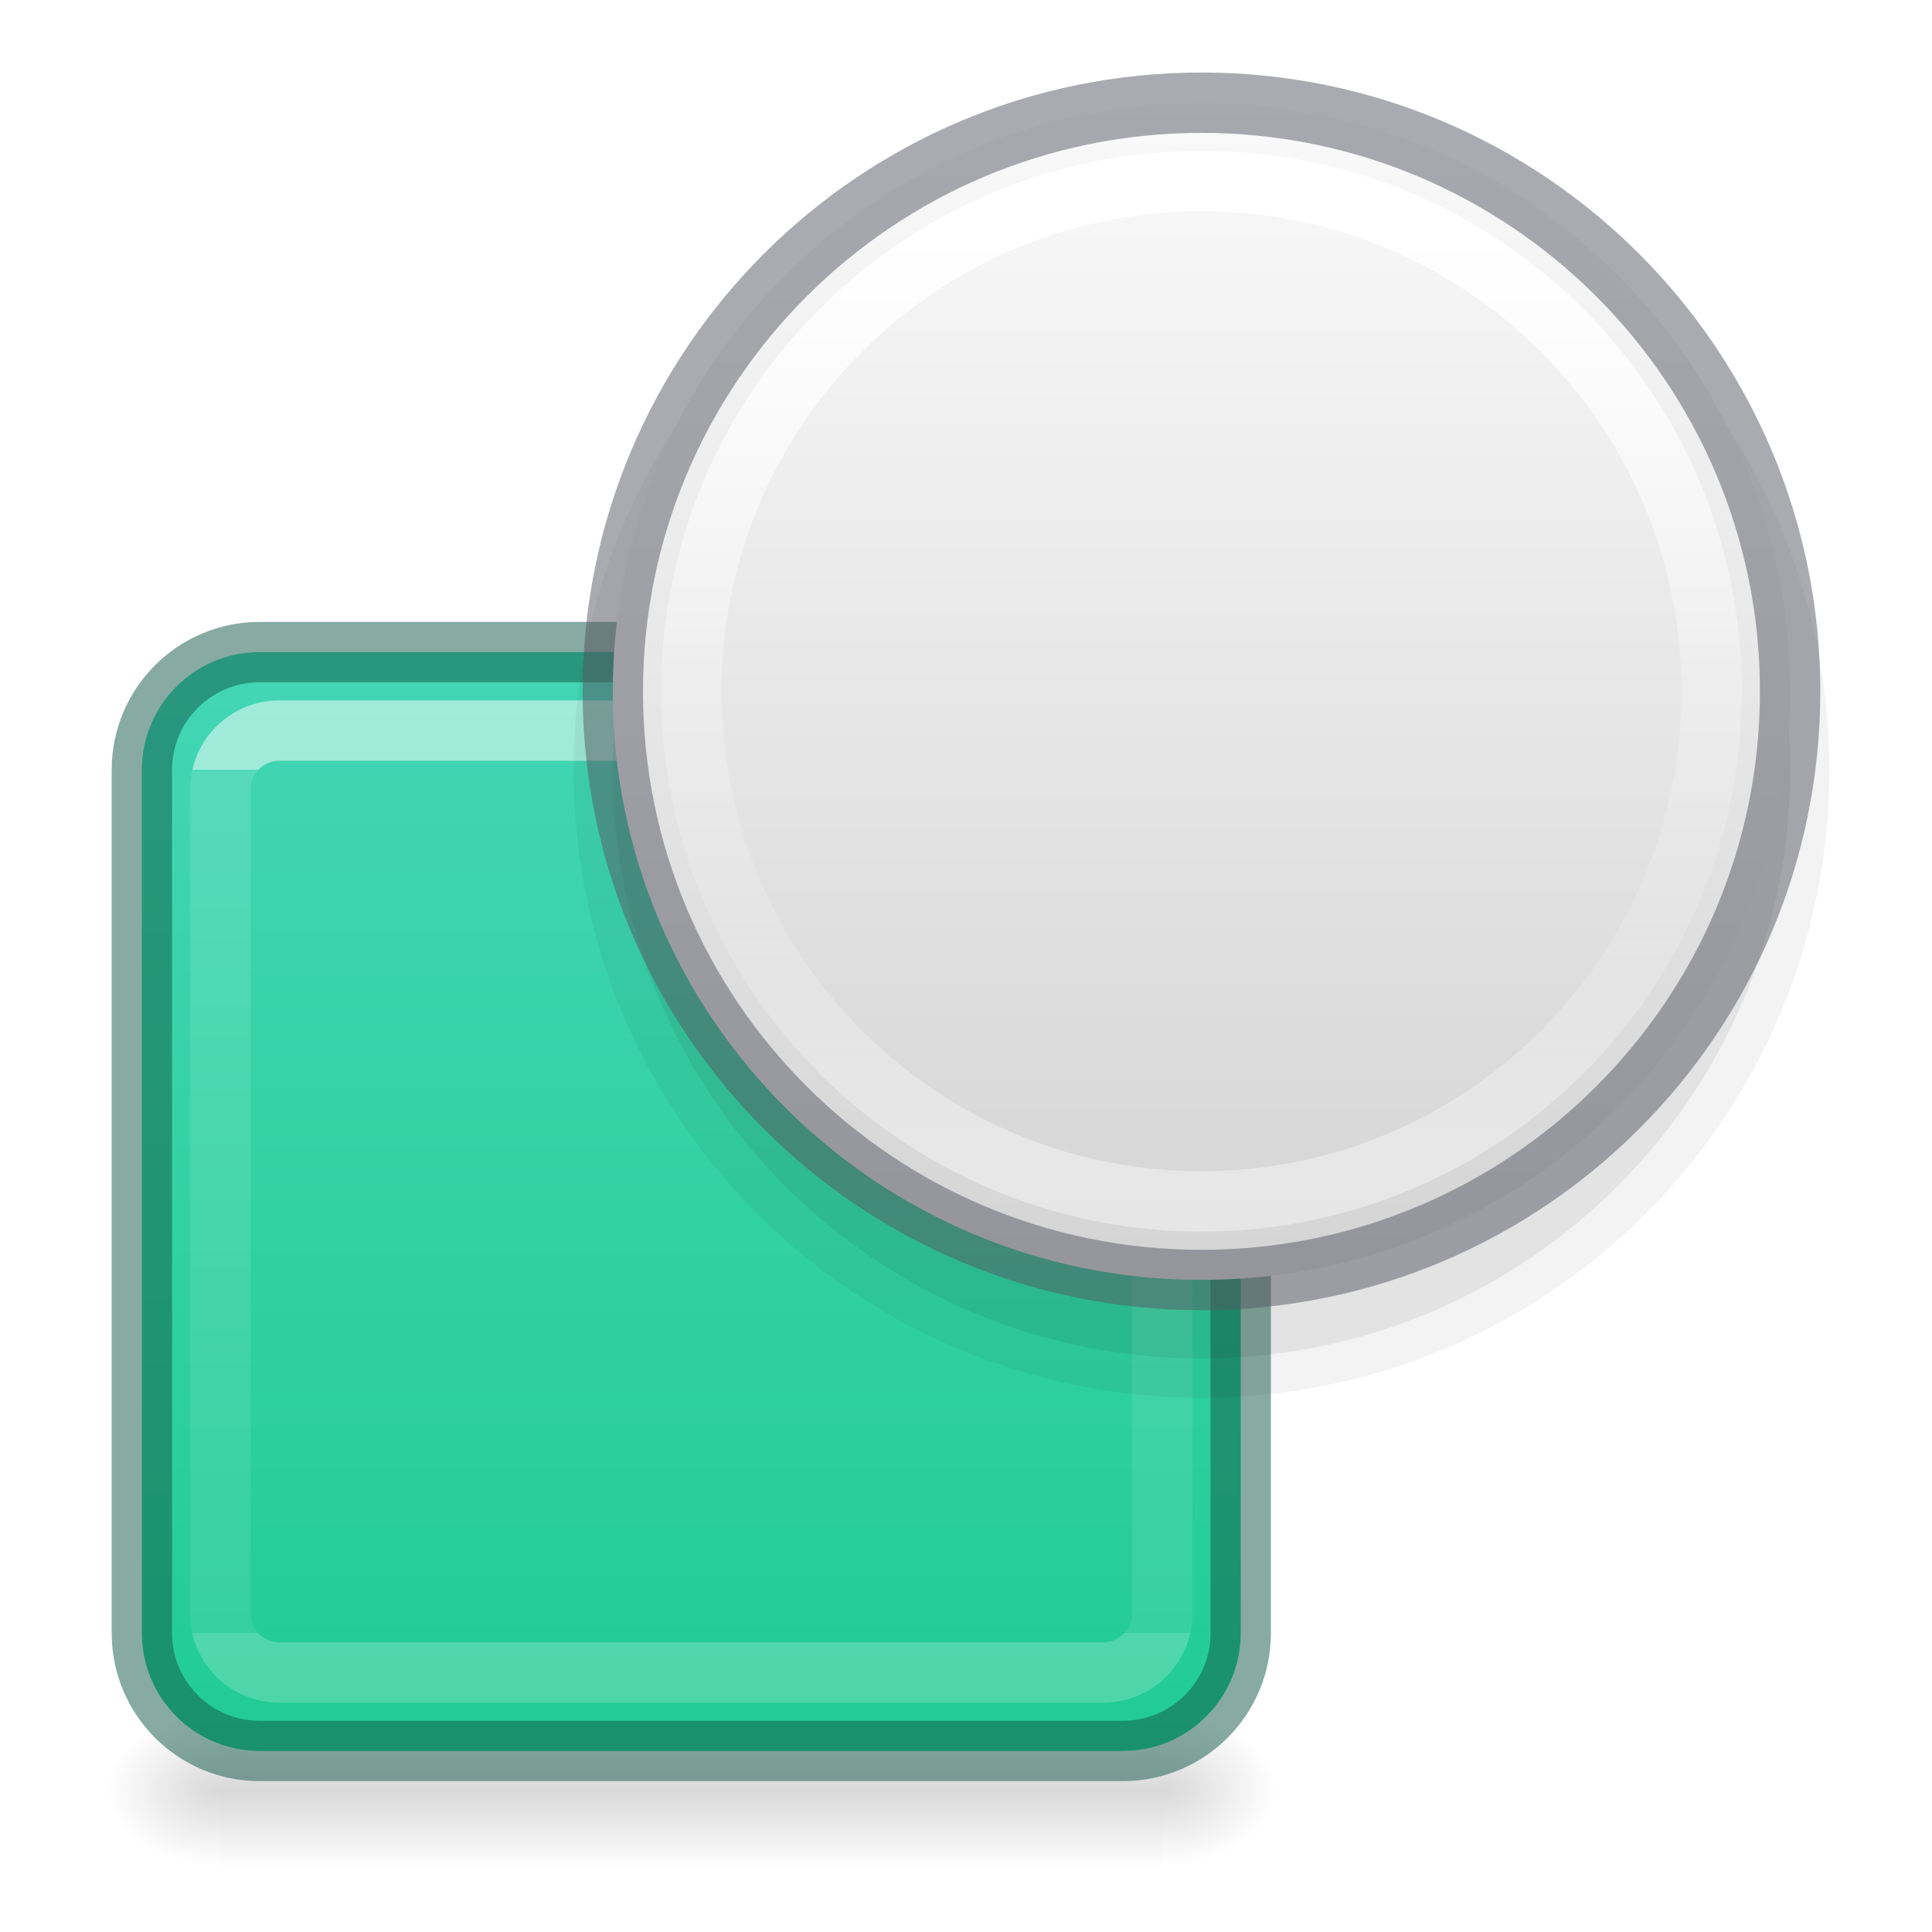
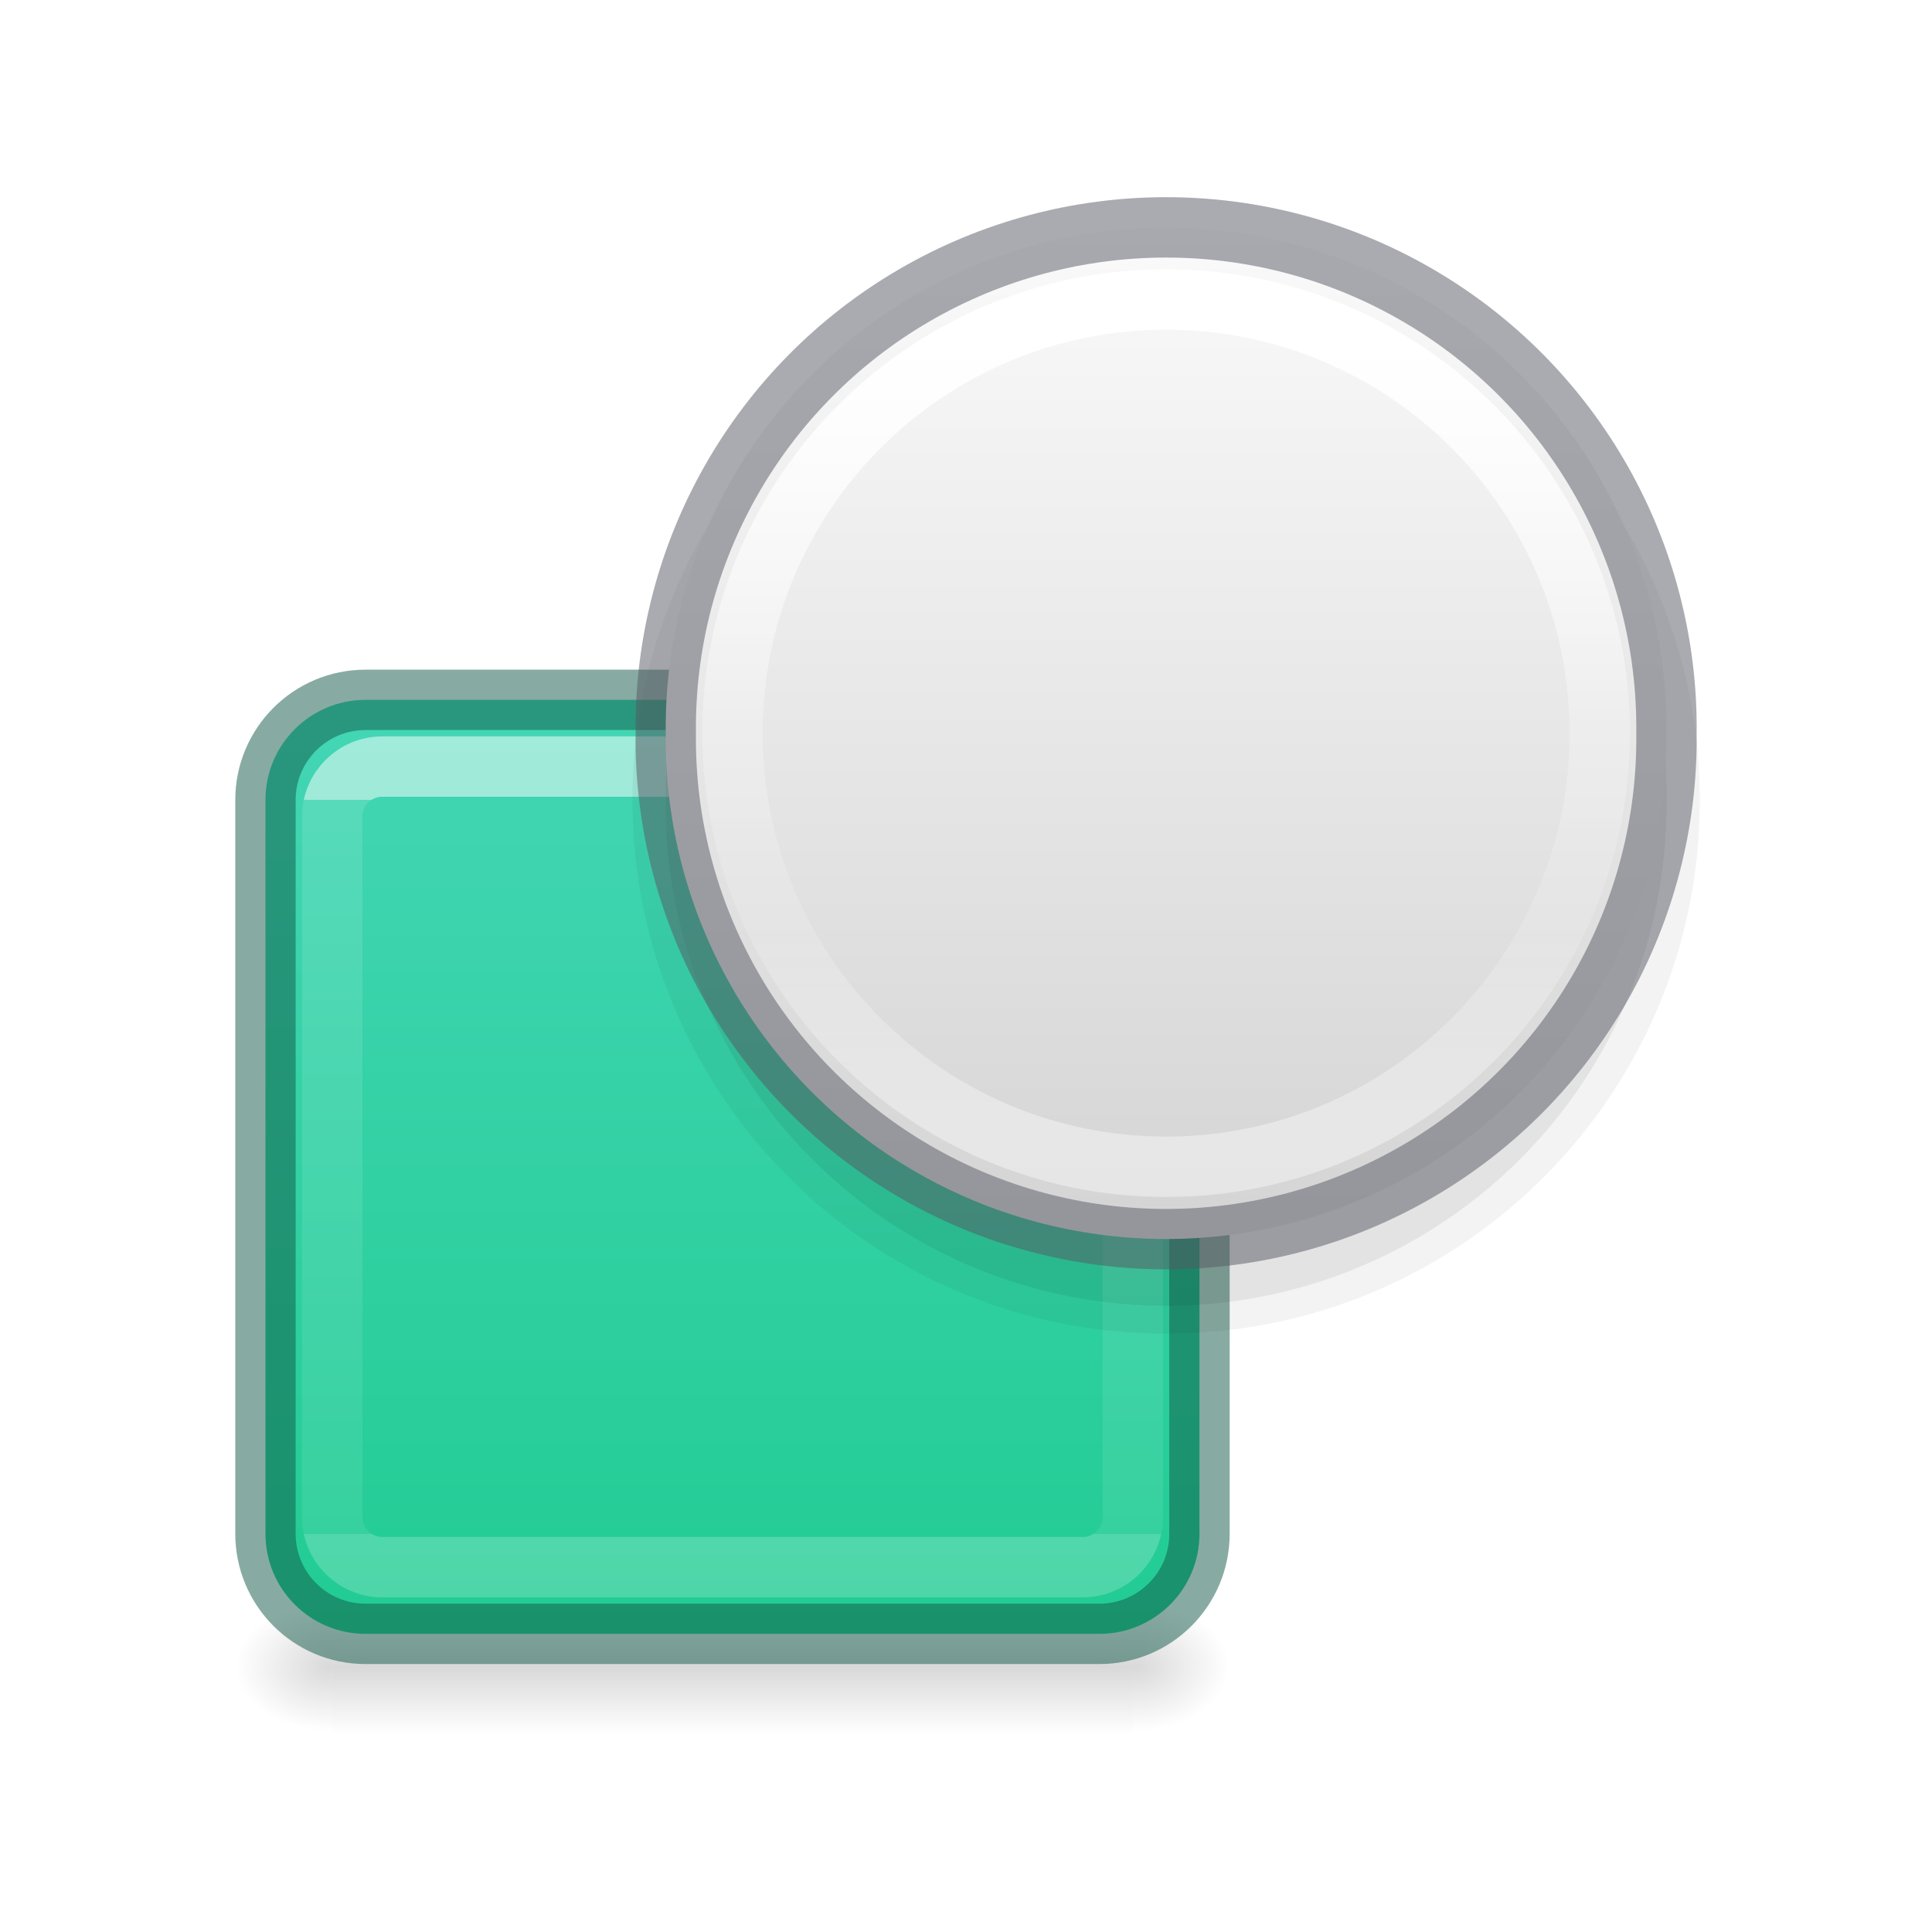
<svg xmlns="http://www.w3.org/2000/svg" xmlns:xlink="http://www.w3.org/1999/xlink" version="1.1" width="32" height="32" id="svg7435">
  <defs id="defs7437">
    <linearGradient id="linearGradient939">
      <stop id="stop931" style="stop-color:#ffffff;stop-opacity:1" offset="0" />
      <stop id="stop933" style="stop-color:#ffffff;stop-opacity:0.235" offset="0" />
      <stop id="stop935" style="stop-color:#ffffff;stop-opacity:0.157" offset="1" />
      <stop id="stop937" style="stop-color:#ffffff;stop-opacity:0.392" offset="1" />
    </linearGradient>
    <linearGradient id="linearGradient1847">
      <stop id="stop1839" style="stop-color:#ffffff;stop-opacity:1" offset="0" />
      <stop id="stop1841" style="stop-color:#ffffff;stop-opacity:0.235" offset="0.5" />
      <stop id="stop1843" style="stop-color:#ffffff;stop-opacity:0.157" offset="0.75" />
      <stop id="stop1845" style="stop-color:#ffffff;stop-opacity:0.392" offset="1" />
    </linearGradient>
-     <linearGradient xlink:href="#linearGradient1847" id="linearGradient1697-2" gradientUnits="userSpaceOnUse" gradientTransform="matrix(0.4060061,0,0,0.4060056,-0.1719176,43.95444)" x1="51.798" y1="-99.268" x2="51.798" y2="-60.845" />
-     <linearGradient xlink:href="#linearGradient874" id="linearGradient1695-1" gradientUnits="userSpaceOnUse" gradientTransform="matrix(0.9330142,0,0,0.9327985,-0.1598034,41.0209)" x1="26.95" y1="-42.232" x2="26.95" y2="-21.23" />
-     <linearGradient xlink:href="#linearGradient939" id="linearGradient1693-4" gradientUnits="userSpaceOnUse" gradientTransform="matrix(0.4216216,0,0,0.4216216,1.331081,9.782295)" x1="24" y1="7.042" x2="24" y2="40.958" />
+     <linearGradient xlink:href="#linearGradient1847" id="linearGradient1697-2" gradientUnits="userSpaceOnUse" gradientTransform="matrix(0.3451052,0,0,0.3451048,2.25387,39.77252)" x1="51.798" y1="-99.268" x2="51.798" y2="-60.845" />
+     <linearGradient xlink:href="#linearGradient874" id="linearGradient1695-1" gradientUnits="userSpaceOnUse" gradientTransform="matrix(0.7930621,0,0,0.7928787,2.264167,37.27902)" x1="26.95" y1="-42.232" x2="26.95" y2="-21.23" />
+     <linearGradient xlink:href="#linearGradient939" id="linearGradient1693-4" gradientUnits="userSpaceOnUse" gradientTransform="matrix(0.3583784,0,0,0.3583784,3.531419,10.7262)" x1="24" y1="7.042" x2="24" y2="40.958" />
    <linearGradient id="linearGradient874" gradientTransform="matrix(0.4857154,0,0,0.4562967,-34.78968,-5.734851)" gradientUnits="userSpaceOnUse" x1="25.132" x2="25.132" y1="0.985" y2="47.013">
      <stop style="stop-color:#fafafa;stop-opacity:1" offset="0" stop-color="#f4f4f4" id="stop870" />
      <stop style="stop-color:#d4d4d4;stop-opacity:1" offset="1" stop-color="#dbdbdb" id="stop872" />
    </linearGradient>
-     <linearGradient xlink:href="#linearGradient870" id="linearGradient878" gradientUnits="userSpaceOnUse" gradientTransform="matrix(0.9578946,0,0,0.9578946,-0.04473434,8.406447)" x1="14.6" y1="2.656" x2="14.6" y2="21.283" />
-     <linearGradient gradientTransform="matrix(0.03230776,0,0,0.01070589,-0.2269253,24.42592)" gradientUnits="userSpaceOnUse" xlink:href="#linearGradient5048" id="linearGradient3027" y2="609.505" x2="302.857" y1="366.648" x1="302.857" />
+     <linearGradient xlink:href="#linearGradient870" id="linearGradient878" gradientUnits="userSpaceOnUse" gradientTransform="matrix(0.8142104,0,0,0.8142104,2.361976,9.55673)" x1="14.6" y1="2.656" x2="14.6" y2="21.283" />
+     <linearGradient gradientTransform="matrix(0.0274616,0,0,0.00910001,2.207114,23.17328)" gradientUnits="userSpaceOnUse" xlink:href="#linearGradient5048" id="linearGradient3027" y2="609.505" x2="302.857" y1="366.648" x1="302.857" />
    <linearGradient id="linearGradient5048">
      <stop offset="0" style="stop-color:#000000;stop-opacity:0" id="stop5050" />
      <stop offset="0.5" style="stop-color:#000000;stop-opacity:1" id="stop5056" />
      <stop offset="1" style="stop-color:#000000;stop-opacity:0" id="stop5052" />
    </linearGradient>
-     <radialGradient gradientTransform="matrix(-0.01566317,0,0,0.01070589,13.08957,24.42594)" gradientUnits="userSpaceOnUse" xlink:href="#linearGradient5060" id="radialGradient3024" fy="486.648" fx="605.714" r="117.143" cy="486.648" cx="605.714" />
+     <radialGradient gradientTransform="matrix(-0.01331369,0,0,0.00910001,13.52613,23.1733)" gradientUnits="userSpaceOnUse" xlink:href="#linearGradient5060" id="radialGradient3024" fy="486.648" fx="605.714" r="117.143" cy="486.648" cx="605.714" />
    <linearGradient id="linearGradient5060">
      <stop offset="0" style="stop-color:#000000;stop-opacity:1" id="stop5062" />
      <stop offset="1" style="stop-color:#000000;stop-opacity:0" id="stop5064" />
    </linearGradient>
-     <radialGradient gradientTransform="matrix(0.01566317,0,0,0.01070589,9.810431,24.42594)" gradientUnits="userSpaceOnUse" xlink:href="#linearGradient5060" id="radialGradient3021" fy="486.648" fx="605.714" r="117.143" cy="486.648" cx="605.714" />
+     <radialGradient gradientTransform="matrix(0.01331369,0,0,0.00910001,10.73887,23.1733)" gradientUnits="userSpaceOnUse" xlink:href="#linearGradient5060" id="radialGradient3021" fy="486.648" fx="605.714" r="117.143" cy="486.648" cx="605.714" />
    <linearGradient id="linearGradient870">
      <stop style="stop-color:#43d6b5;stop-opacity:1" offset="0" id="stop866" />
      <stop style="stop-color:#22cc93;stop-opacity:1" offset="1" id="stop868" />
    </linearGradient>
  </defs>
-   <rect style="display:inline;overflow:visible;visibility:visible;opacity:0.15;fill:url(#linearGradient3027);fill-opacity:1;fill-rule:nonzero;stroke:none;stroke-width:1;stroke-miterlimit:4;stroke-dasharray:none;marker:none" id="rect2879" y="28.351" x="3.65" height="2.6" width="15.6" />
-   <path style="display:inline;overflow:visible;visibility:visible;opacity:0.15;fill:url(#radialGradient3024);fill-opacity:1;fill-rule:nonzero;stroke:none;stroke-width:1;stroke-miterlimit:4;stroke-dasharray:none;marker:none" id="path2881" d="m 3.65,28.351 c 0,0 0,2.6 0,2.6 -0.807,0.005 -1.95,-0.582 -1.95,-1.3 0,-0.718 0.9,-1.3 1.95,-1.3 z" />
-   <path style="display:inline;overflow:visible;visibility:visible;opacity:0.15;fill:url(#radialGradient3021);fill-opacity:1;fill-rule:nonzero;stroke:none;stroke-width:1;stroke-miterlimit:4;stroke-dasharray:none;marker:none" id="path2883" d="m 19.25,28.351 c 0,0 0,2.6 0,2.6 0.807,0.005 1.95,-0.582 1.95,-1.3 0,-0.718 -0.9,-1.3 -1.95,-1.3 z" />
-   <rect style="color:#000000;display:inline;overflow:visible;visibility:visible;opacity:1;fill:url(#linearGradient878);fill-opacity:1;fill-rule:nonzero;stroke:none;stroke-width:1;stroke-miterlimit:4;stroke-dasharray:none;marker:none;enable-background:accumulate" id="rect5505-21-8-4-7" y="10.801" x="2.35" ry="1.95" rx="1.95" height="18.2" width="18.2" />
-   <rect ry="0.975" rx="0.975" style="opacity:0.5;fill:none;stroke:url(#linearGradient1693-4);stroke-width:1;stroke-linecap:round;stroke-linejoin:round;stroke-miterlimit:4;stroke-dasharray:none;stroke-dashoffset:0;stroke-opacity:1" id="rect6741-9-5-1" y="12.101" x="3.65" height="15.6" width="15.6" />
-   <rect style="color:#000000;display:inline;overflow:visible;visibility:visible;opacity:0.5;vector-effect:none;fill:none;fill-opacity:1;stroke:#105845;stroke-width:1;stroke-linecap:round;stroke-linejoin:round;stroke-miterlimit:4;stroke-dasharray:none;stroke-dashoffset:0;stroke-opacity:1;marker:none;enable-background:accumulate" id="rect5505-21-8-1-25-1" y="10.801" x="2.35" ry="1.95" rx="1.95" height="18.2" width="18.2" />
-   <path d="m 30.3,12.752 a 10.4,10.399 0 1 1 -20.8,0 10.4,10.399 0 1 1 20.8,0 z" id="path8335-9-5-5-3" style="opacity:0.05;vector-effect:none;fill:#000000;fill-opacity:1;stroke:none;stroke-width:1;stroke-linecap:butt;stroke-linejoin:miter;stroke-miterlimit:4;stroke-dasharray:none;stroke-dashoffset:0;stroke-opacity:1;marker:none" />
-   <path d="m 29.65,12.752 a 9.75,9.748 0 1 1 -19.5,0 9.75,9.748 0 1 1 19.5,0 z" id="path8335-9-5-5" style="opacity:0.07;vector-effect:none;fill:#000000;fill-opacity:1;stroke:none;stroke-width:1;stroke-linecap:butt;stroke-linejoin:miter;stroke-miterlimit:4;stroke-dasharray:none;stroke-dashoffset:0;stroke-opacity:1;marker:none" />
-   <path d="m 29.65,11.451 a 9.75,9.748 0 1 1 -19.5,0 9.75,9.748 0 1 1 19.5,0 z" id="path8335-9-5" style="opacity:1;vector-effect:none;fill:url(#linearGradient1695-1);fill-opacity:1;stroke:none;stroke-width:1;stroke-linecap:butt;stroke-linejoin:miter;stroke-miterlimit:4;stroke-dasharray:none;stroke-dashoffset:0;stroke-opacity:1;marker:none" />
-   <path d="m 28.35,11.449 a 8.45,8.45 0 1 1 -16.9,0 8.45,8.45 0 1 1 16.9,0 z" id="path8339-9" style="opacity:1;vector-effect:none;fill:none;fill-opacity:1;stroke:url(#linearGradient1697-2);stroke-width:1;stroke-linecap:round;stroke-linejoin:round;stroke-miterlimit:4;stroke-dasharray:none;stroke-dashoffset:0;stroke-opacity:1" />
-   <path d="m 29.65,11.451 a 9.75,9.75 0 1 1 -19.5,0 9.75,9.75 0 1 1 19.5,0 z" id="path8335-7" style="opacity:0.5;vector-effect:none;fill:none;fill-opacity:1;stroke:#555761;stroke-width:1;stroke-linecap:round;stroke-linejoin:round;stroke-miterlimit:4;stroke-dasharray:none;stroke-dashoffset:0;stroke-opacity:1;marker:none" />
+   <rect style="display:inline;overflow:visible;visibility:visible;opacity:0.15;fill:url(#linearGradient3027);fill-opacity:1;fill-rule:nonzero;stroke:none;stroke-width:1;stroke-miterlimit:4;stroke-dasharray:none;marker:none" id="rect2879" y="26.51" x="5.502" height="2.21" width="13.26" />
+   <path style="display:inline;overflow:visible;visibility:visible;opacity:0.15;fill:url(#radialGradient3024);fill-opacity:1;fill-rule:nonzero;stroke:none;stroke-width:1;stroke-miterlimit:4;stroke-dasharray:none;marker:none" id="path2881" d="m 5.502,26.51 c 0,0 0,2.21 0,2.21 -0.686,0.004 -1.657,-0.495 -1.657,-1.105 0,-0.61 0.765,-1.105 1.657,-1.105 z" />
+   <path style="display:inline;overflow:visible;visibility:visible;opacity:0.15;fill:url(#radialGradient3021);fill-opacity:1;fill-rule:nonzero;stroke:none;stroke-width:1;stroke-miterlimit:4;stroke-dasharray:none;marker:none" id="path2883" d="m 18.762,26.51 c 0,0 0,2.21 0,2.21 0.686,0.004 1.657,-0.495 1.657,-1.105 0,-0.61 -0.765,-1.105 -1.657,-1.105 z" />
+   <rect style="color:#000000;display:inline;overflow:visible;visibility:visible;opacity:1;fill:url(#linearGradient878);fill-opacity:1;fill-rule:nonzero;stroke:none;stroke-width:1;stroke-miterlimit:4;stroke-dasharray:none;marker:none;enable-background:accumulate" id="rect5505-21-8-4-7" y="11.592" x="4.397" ry="1.657" rx="1.657" height="15.47" width="15.47" />
+   <rect ry="0.829" rx="0.829" style="opacity:0.5;fill:none;stroke:url(#linearGradient1693-4);stroke-width:1;stroke-linecap:round;stroke-linejoin:round;stroke-miterlimit:4;stroke-dasharray:none;stroke-dashoffset:0;stroke-opacity:1" id="rect6741-9-5-1" y="12.697" x="5.503" height="13.26" width="13.26" />
+   <rect style="color:#000000;display:inline;overflow:visible;visibility:visible;opacity:0.5;vector-effect:none;fill:none;fill-opacity:1;stroke:#105845;stroke-width:1;stroke-linecap:round;stroke-linejoin:round;stroke-miterlimit:4;stroke-dasharray:none;stroke-dashoffset:0;stroke-opacity:1;marker:none;enable-background:accumulate" id="rect5505-21-8-1-25-1" y="11.592" x="4.397" ry="1.657" rx="1.657" height="15.47" width="15.47" />
+   <path d="m 28.155,13.251 a 8.84,8.839 0 1 1 -17.68,0 8.84,8.839 0 1 1 17.68,0 z" id="path8335-9-5-5-3" style="opacity:0.05;vector-effect:none;fill:#000000;fill-opacity:1;stroke:none;stroke-width:1;stroke-linecap:butt;stroke-linejoin:miter;stroke-miterlimit:4;stroke-dasharray:none;stroke-dashoffset:0;stroke-opacity:1;marker:none" />
+   <path d="m 27.602,13.251 a 8.288,8.286 0 1 1 -16.575,0 8.288,8.286 0 1 1 16.575,0 z" id="path8335-9-5-5" style="opacity:0.07;vector-effect:none;fill:#000000;fill-opacity:1;stroke:none;stroke-width:1;stroke-linecap:butt;stroke-linejoin:miter;stroke-miterlimit:4;stroke-dasharray:none;stroke-dashoffset:0;stroke-opacity:1;marker:none" />
+   <path d="m 27.602,12.145 a 8.288,8.286 0 1 1 -16.575,0 8.288,8.286 0 1 1 16.575,0 z" id="path8335-9-5" style="opacity:1;vector-effect:none;fill:url(#linearGradient1695-1);fill-opacity:1;stroke:none;stroke-width:1;stroke-linecap:butt;stroke-linejoin:miter;stroke-miterlimit:4;stroke-dasharray:none;stroke-dashoffset:0;stroke-opacity:1;marker:none" />
+   <path d="m 26.497,12.143 a 7.182,7.182 0 1 1 -14.365,0 7.182,7.182 0 1 1 14.365,0 z" id="path8339-9" style="opacity:1;vector-effect:none;fill:none;fill-opacity:1;stroke:url(#linearGradient1697-2);stroke-width:1;stroke-linecap:round;stroke-linejoin:round;stroke-miterlimit:4;stroke-dasharray:none;stroke-dashoffset:0;stroke-opacity:1" />
+   <path d="m 27.602,12.145 a 8.288,8.288 0 1 1 -16.575,0 8.288,8.288 0 1 1 16.575,0 z" id="path8335-7" style="opacity:0.5;vector-effect:none;fill:none;fill-opacity:1;stroke:#555761;stroke-width:1;stroke-linecap:round;stroke-linejoin:round;stroke-miterlimit:4;stroke-dasharray:none;stroke-dashoffset:0;stroke-opacity:1;marker:none" />
</svg>
